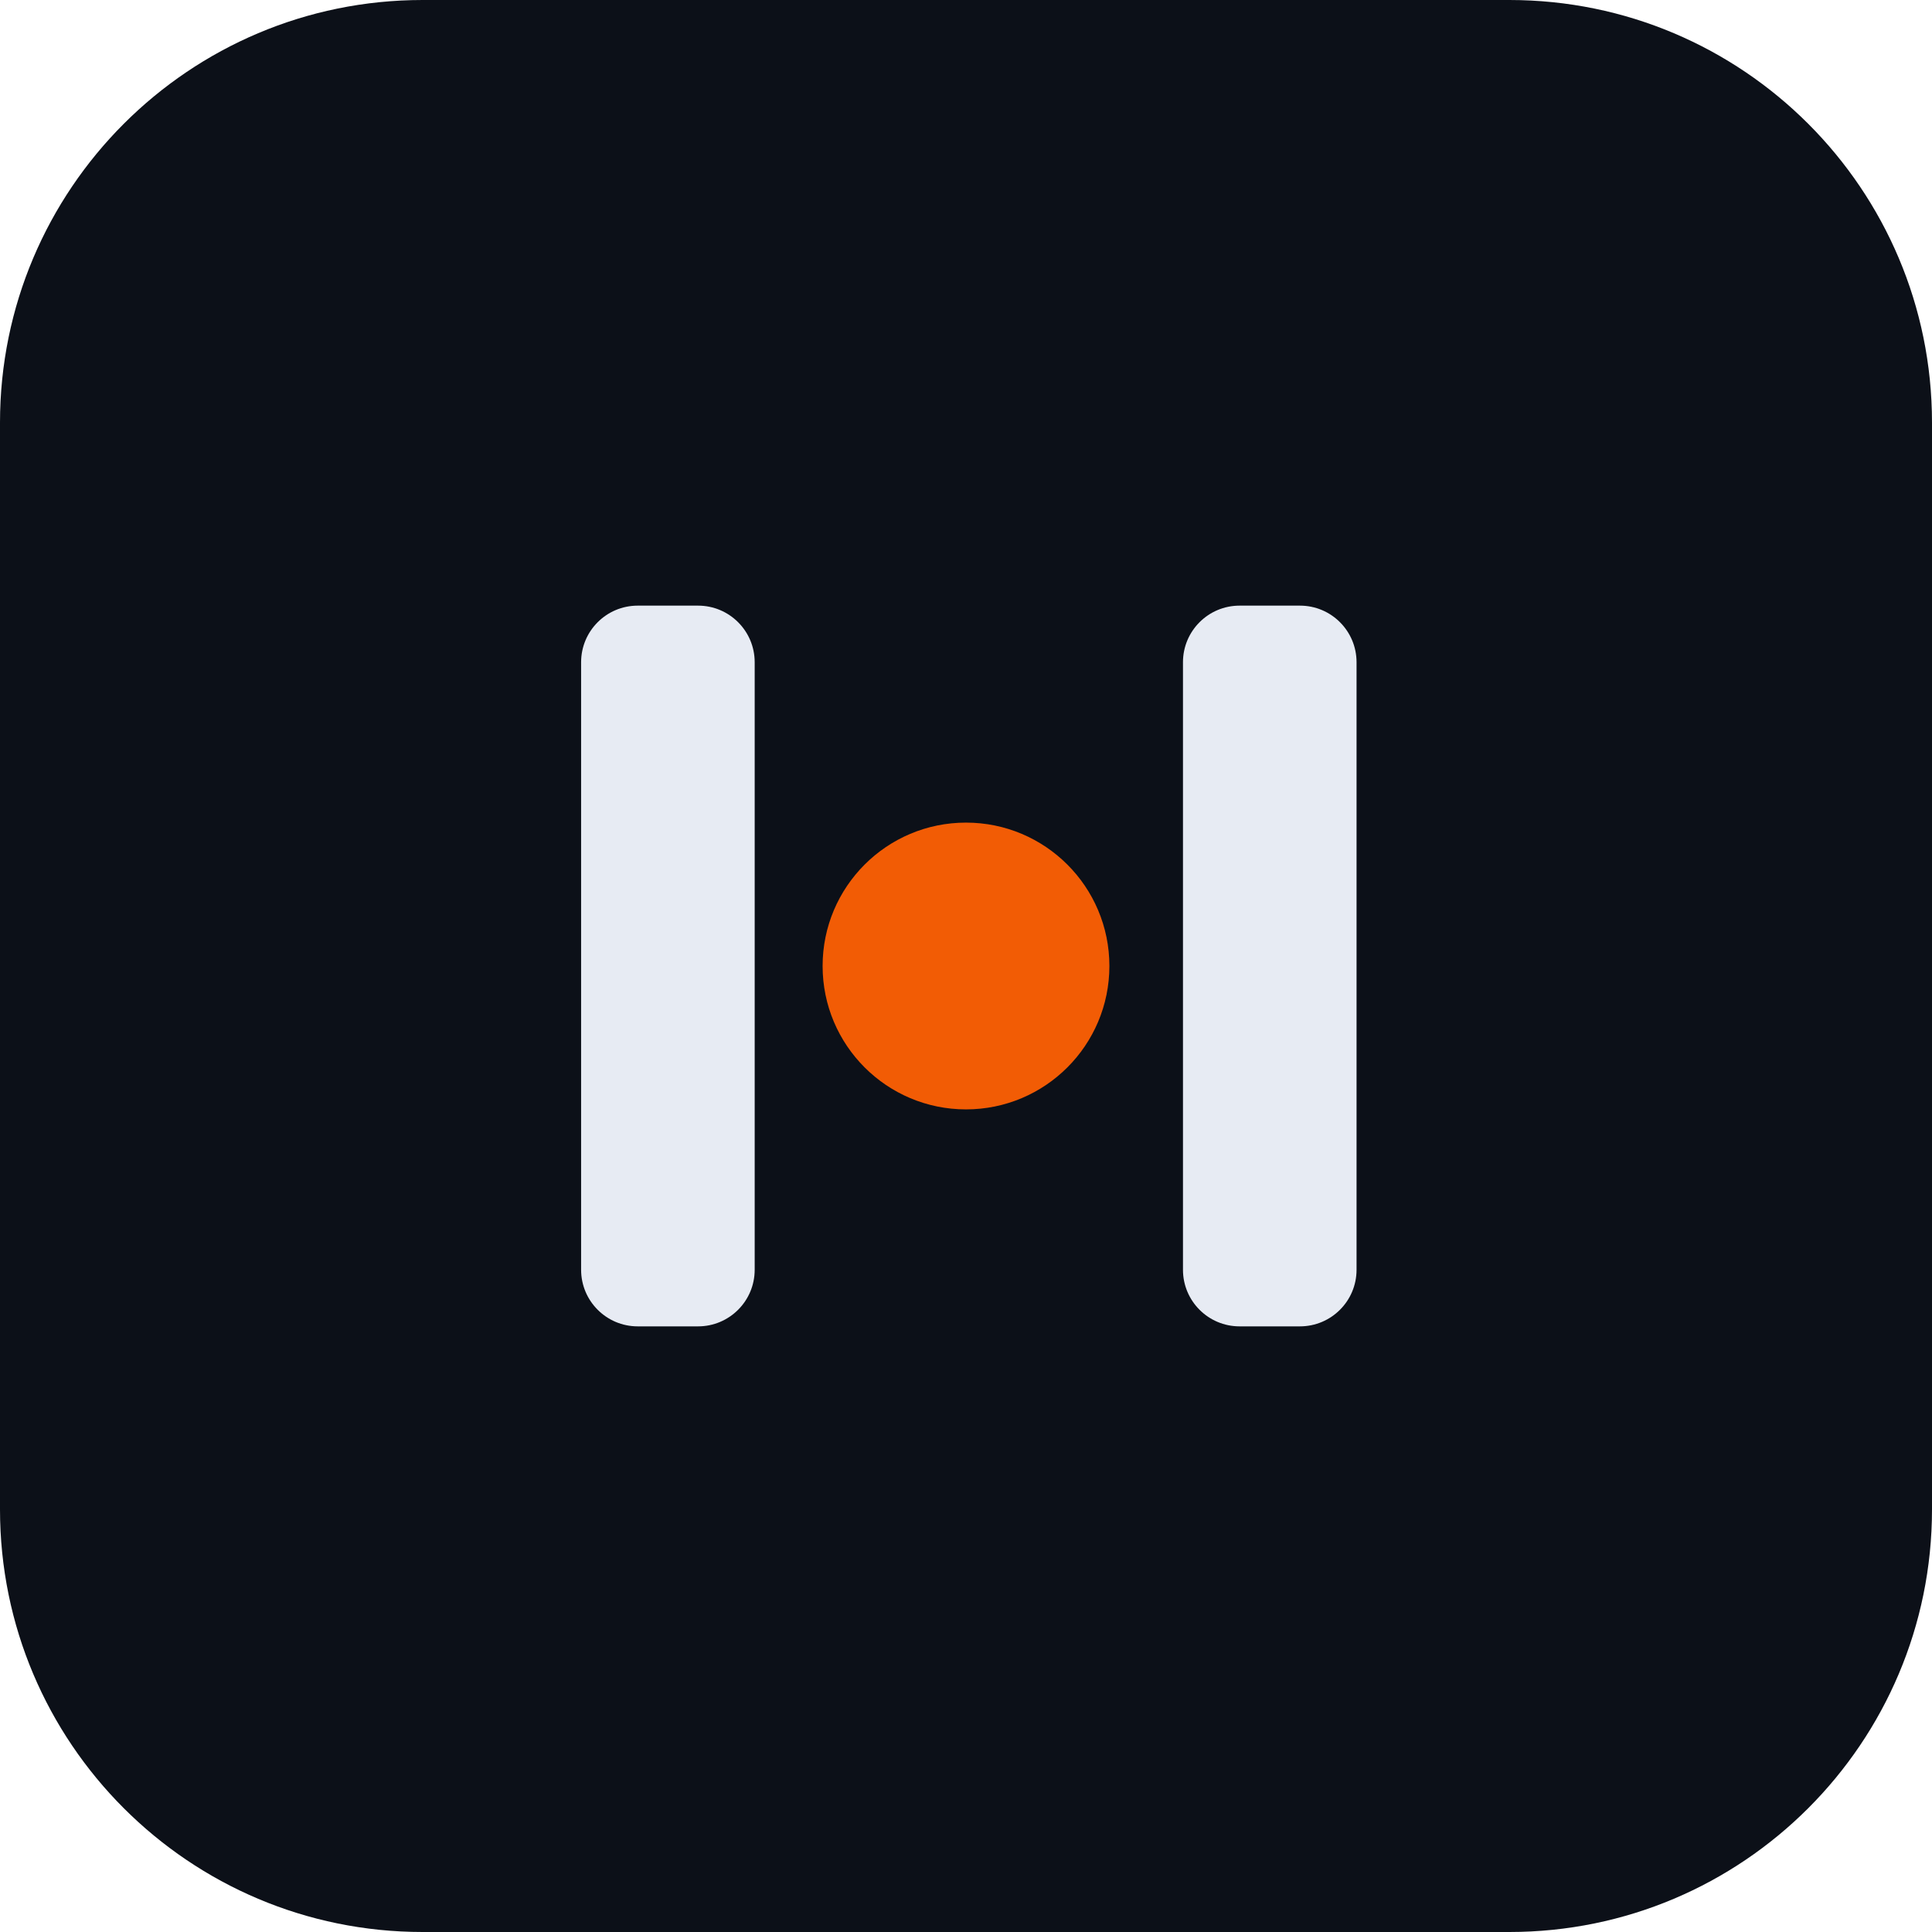
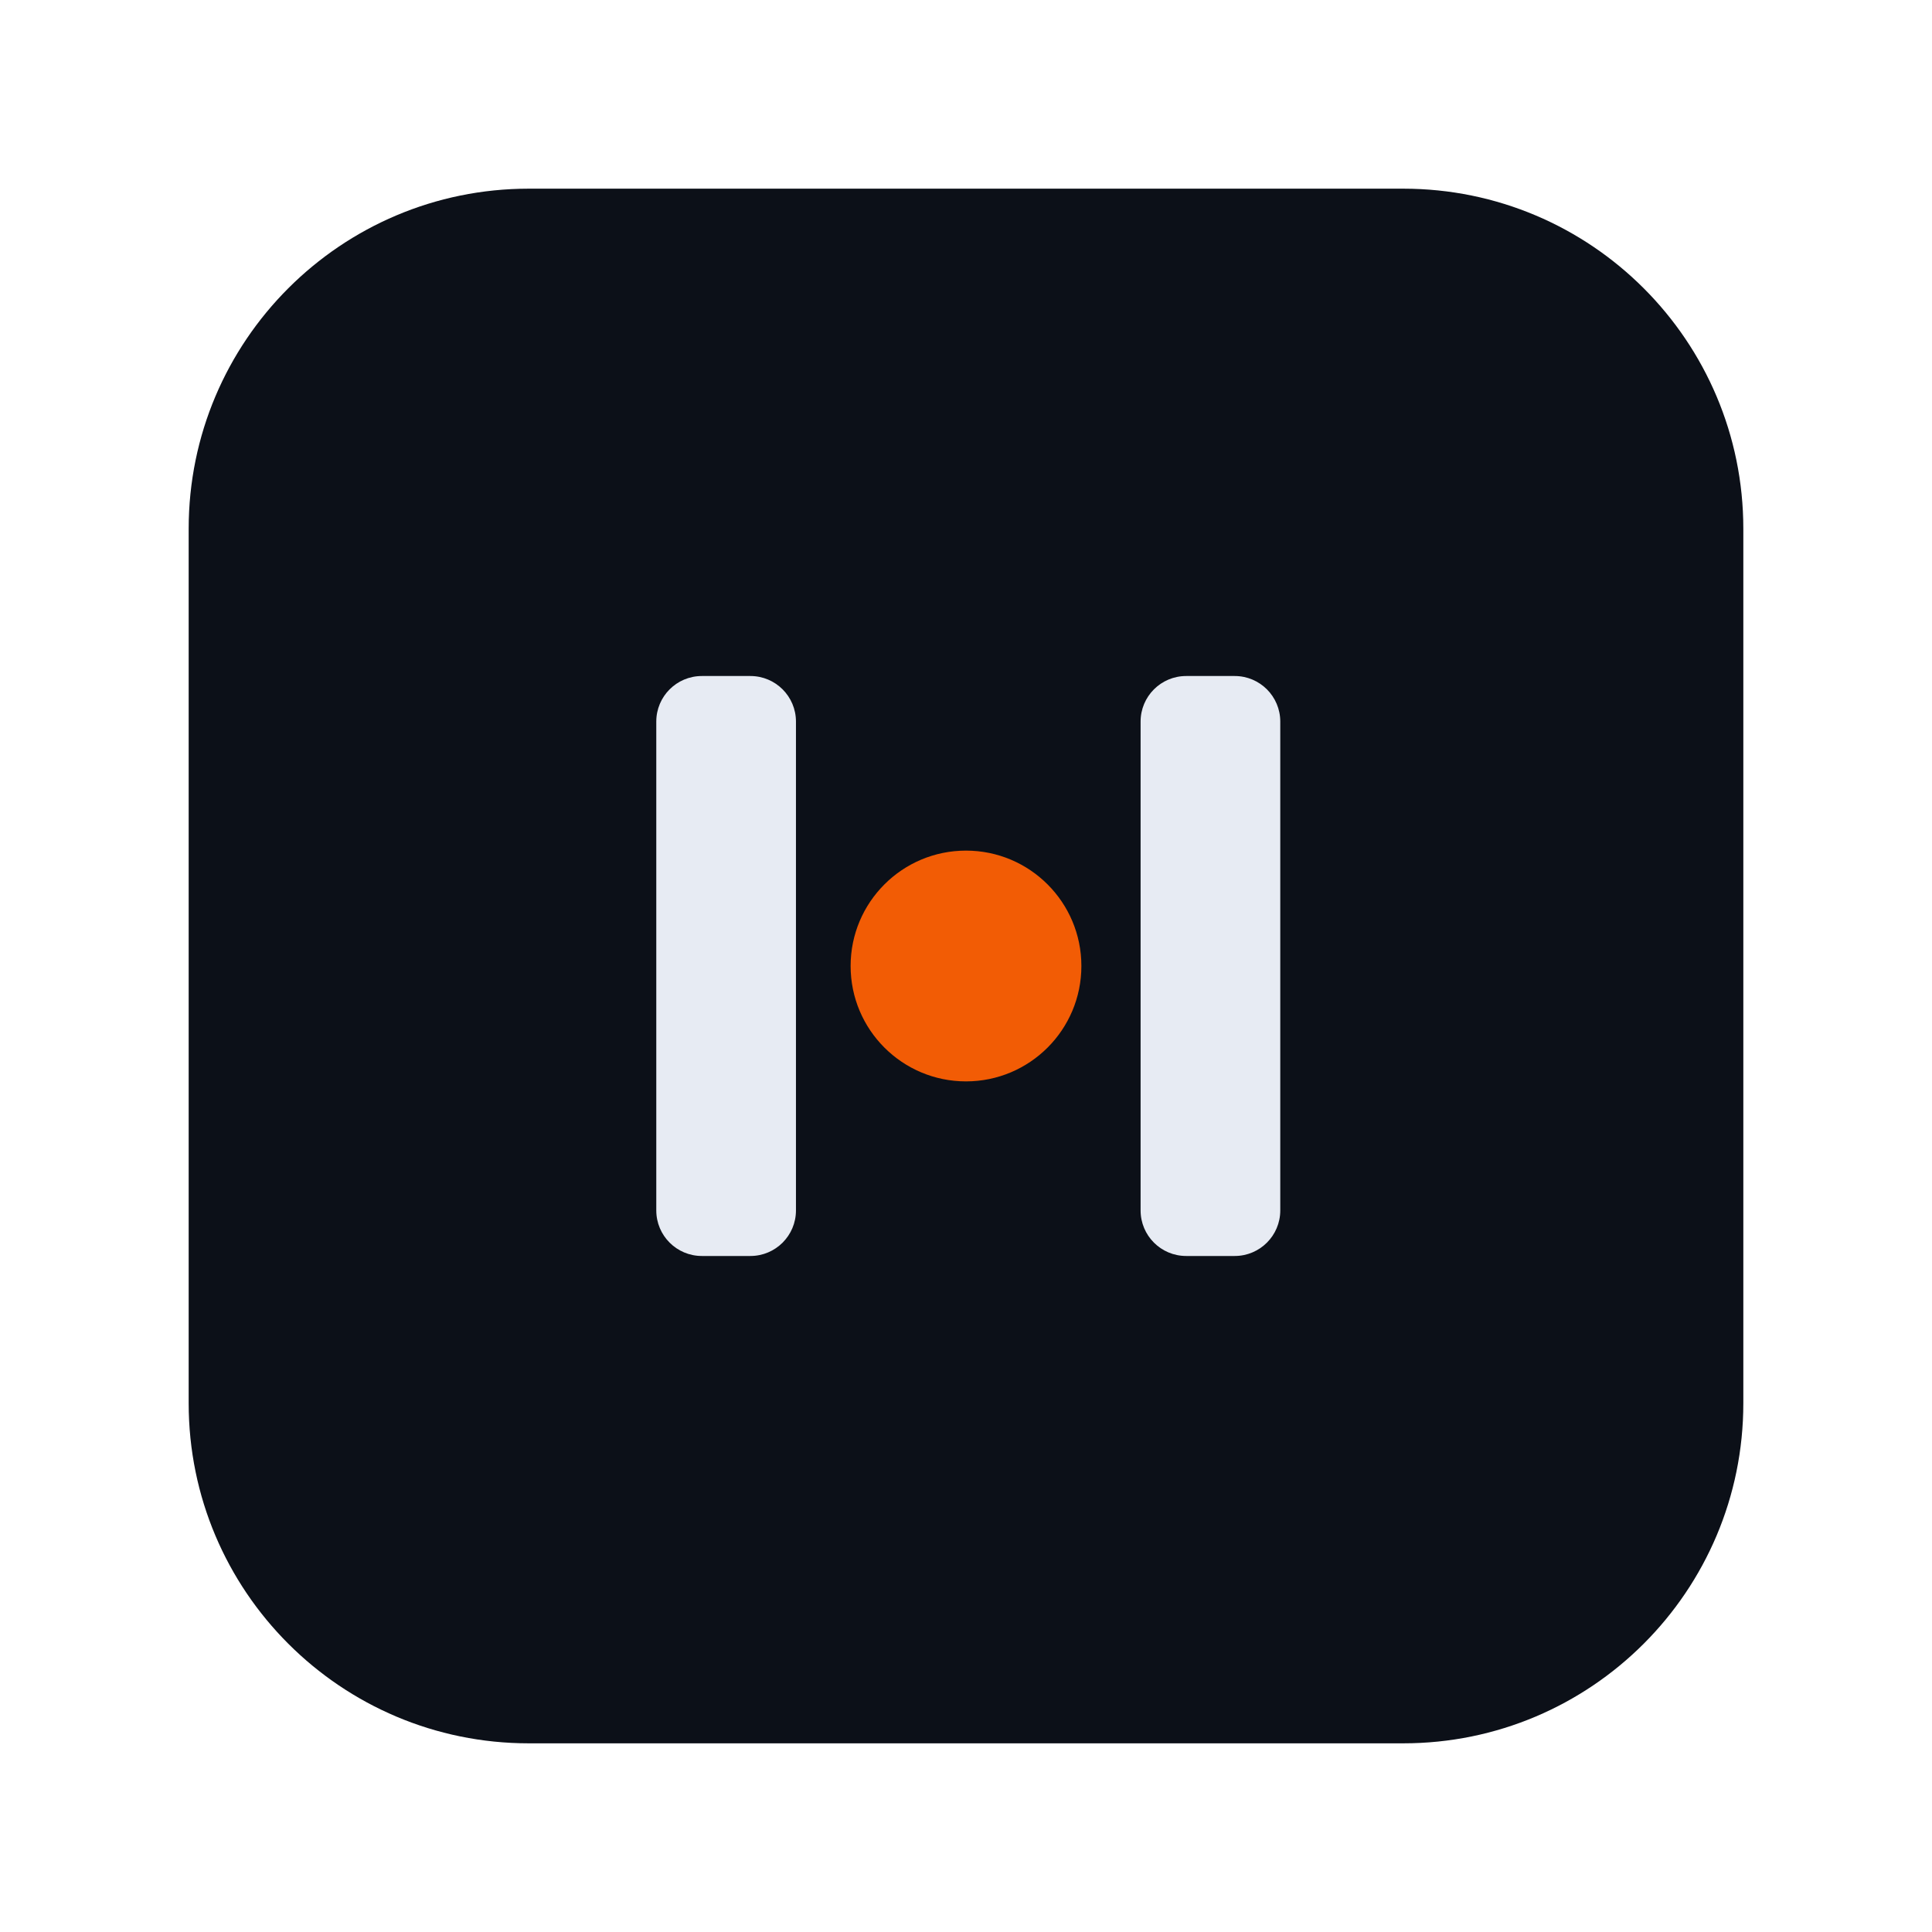
<svg xmlns="http://www.w3.org/2000/svg" width="1024" height="1024" viewBox="0 0 1024 1024">
-   <rect width="1024" height="1024" rx="224" fill="#0c1018" />
-   <rect x="308" y="321" width="92" height="382" rx="30" fill="#e7ebf3" />
-   <rect x="627" y="321" width="92" height="382" rx="30" fill="#e7ebf3" />
-   <circle cx="512" cy="512" r="76" fill="#f25c05" />
+   <g transform="translate(100 100) scale(0.8046875)">
+     <rect width="1024" height="1024" rx="224" fill="#0c1018" />
+     <rect x="308" y="321" width="92" height="382" rx="30" fill="#e7ebf3" />
+     <rect x="627" y="321" width="92" height="382" rx="30" fill="#e7ebf3" />
+     <circle cx="512" cy="512" r="76" fill="#f25c05" />
+   </g>
</svg>
